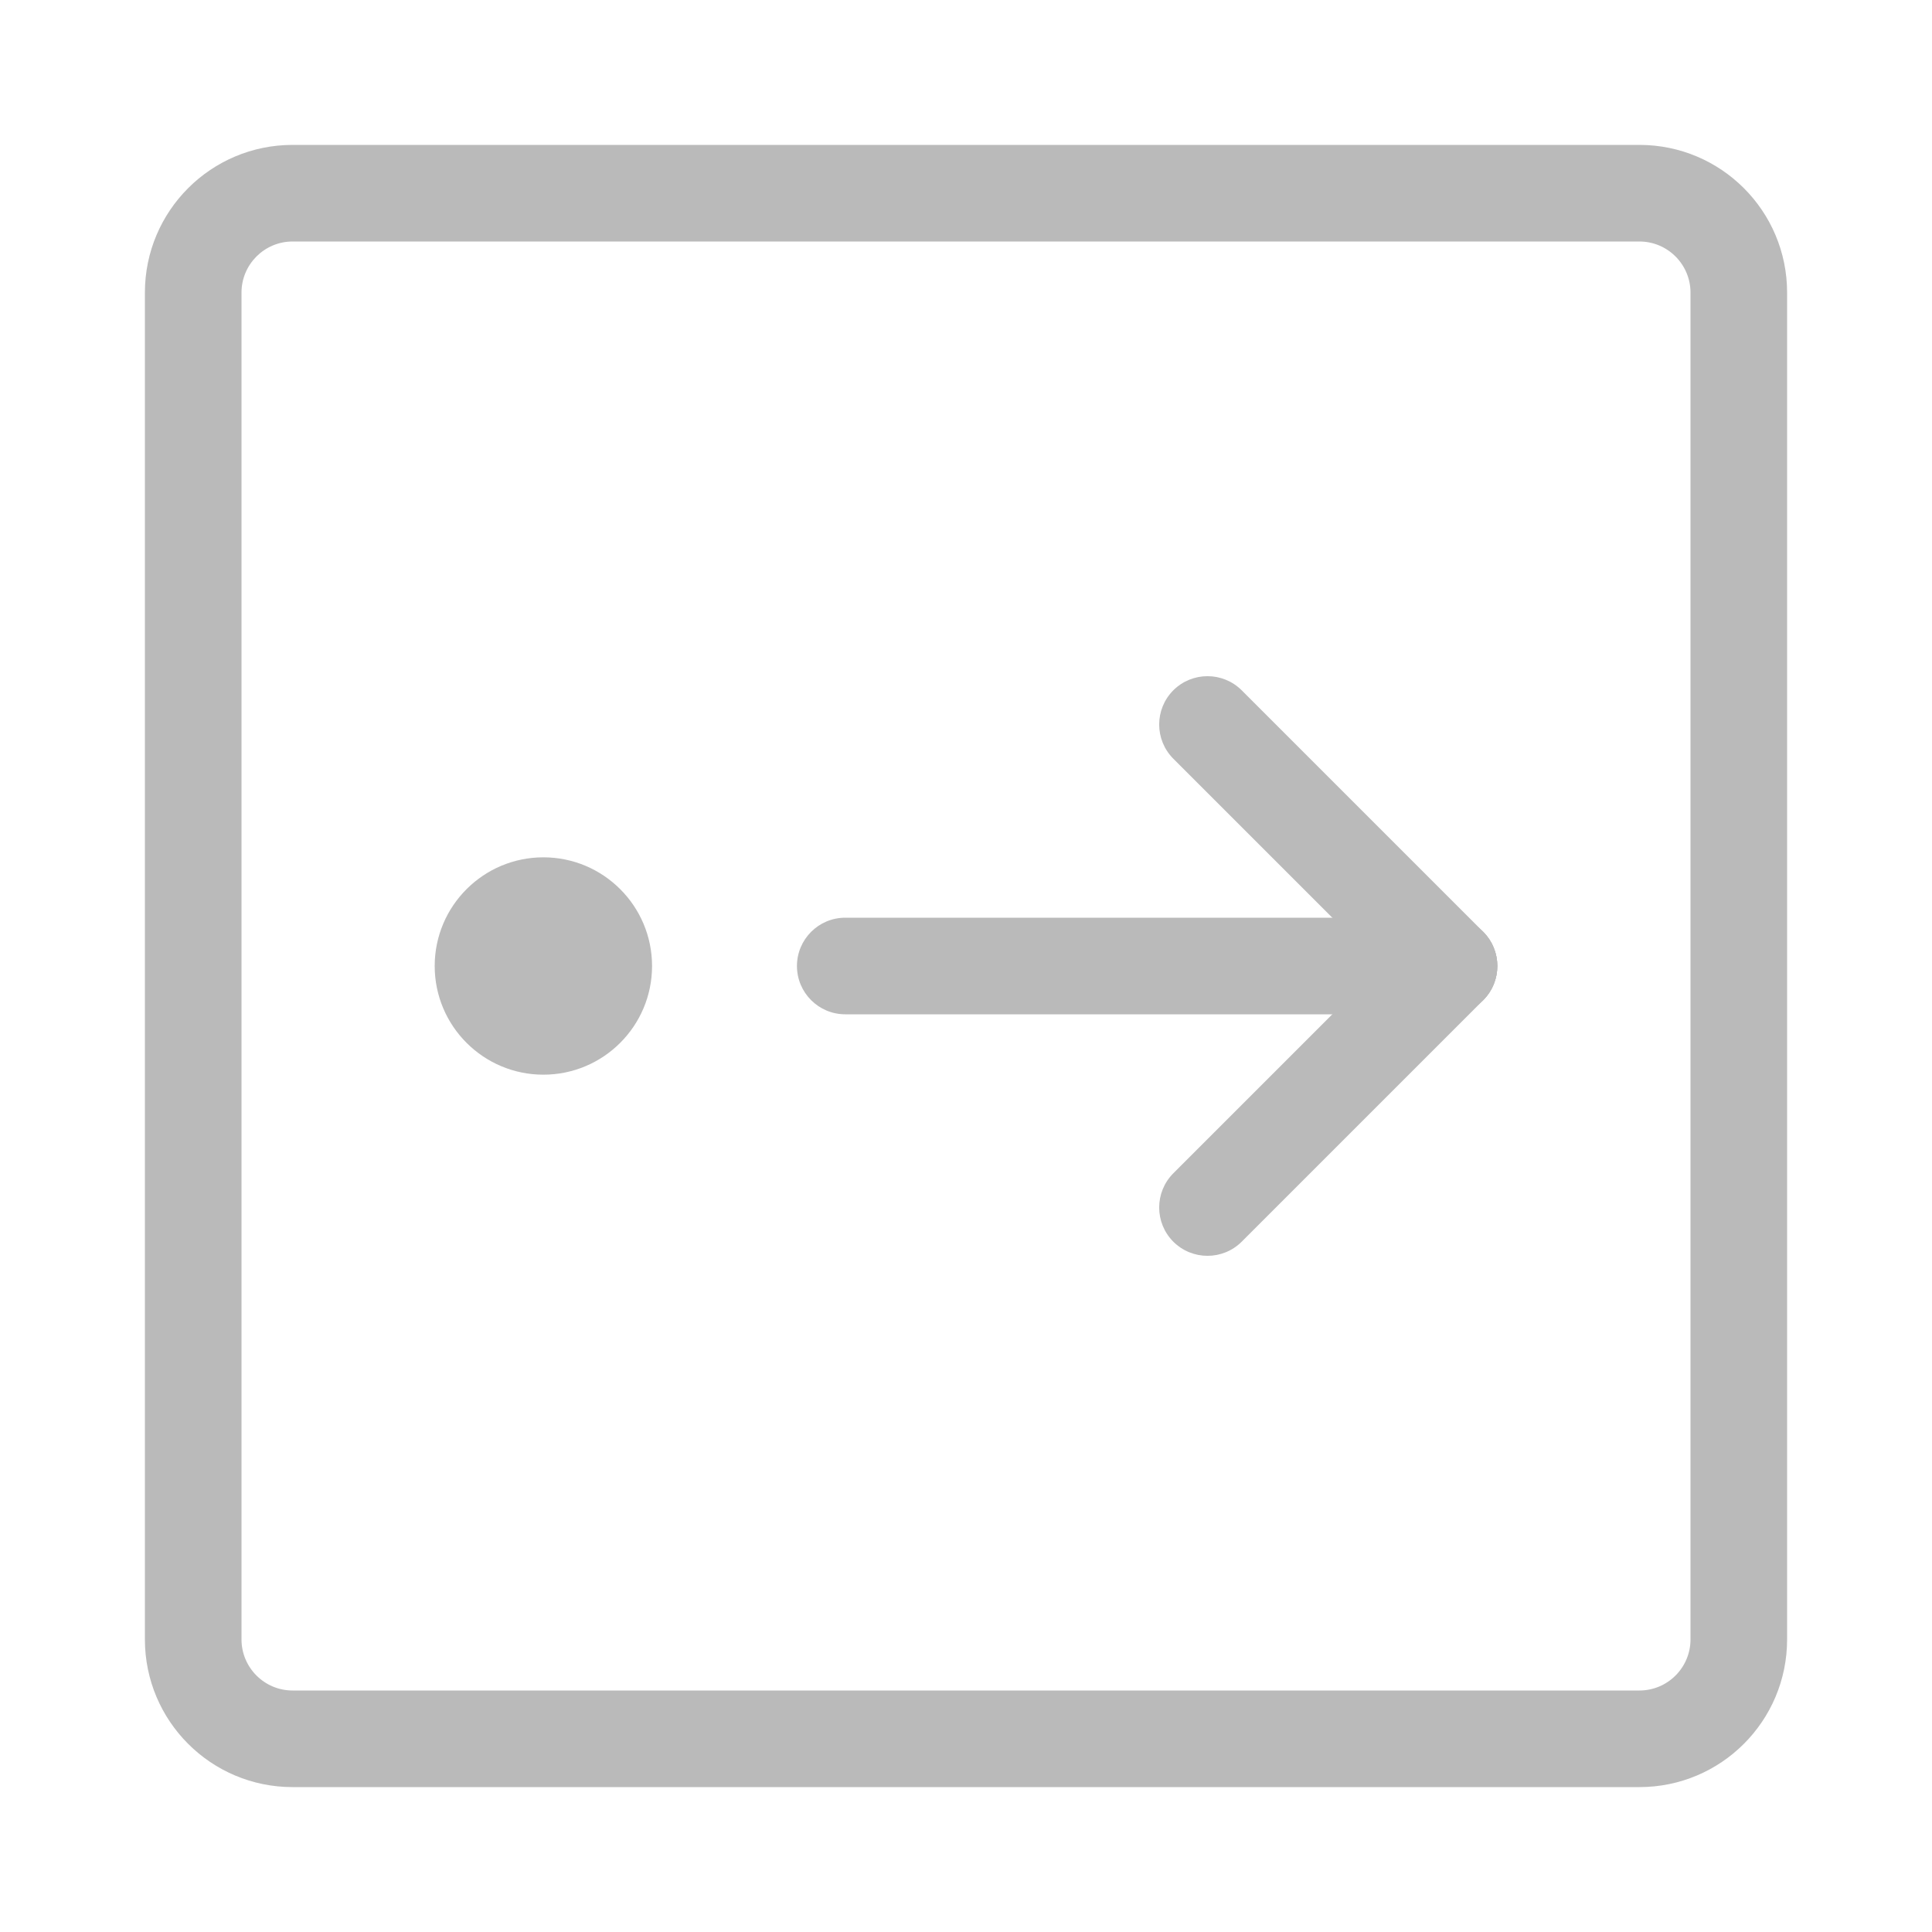
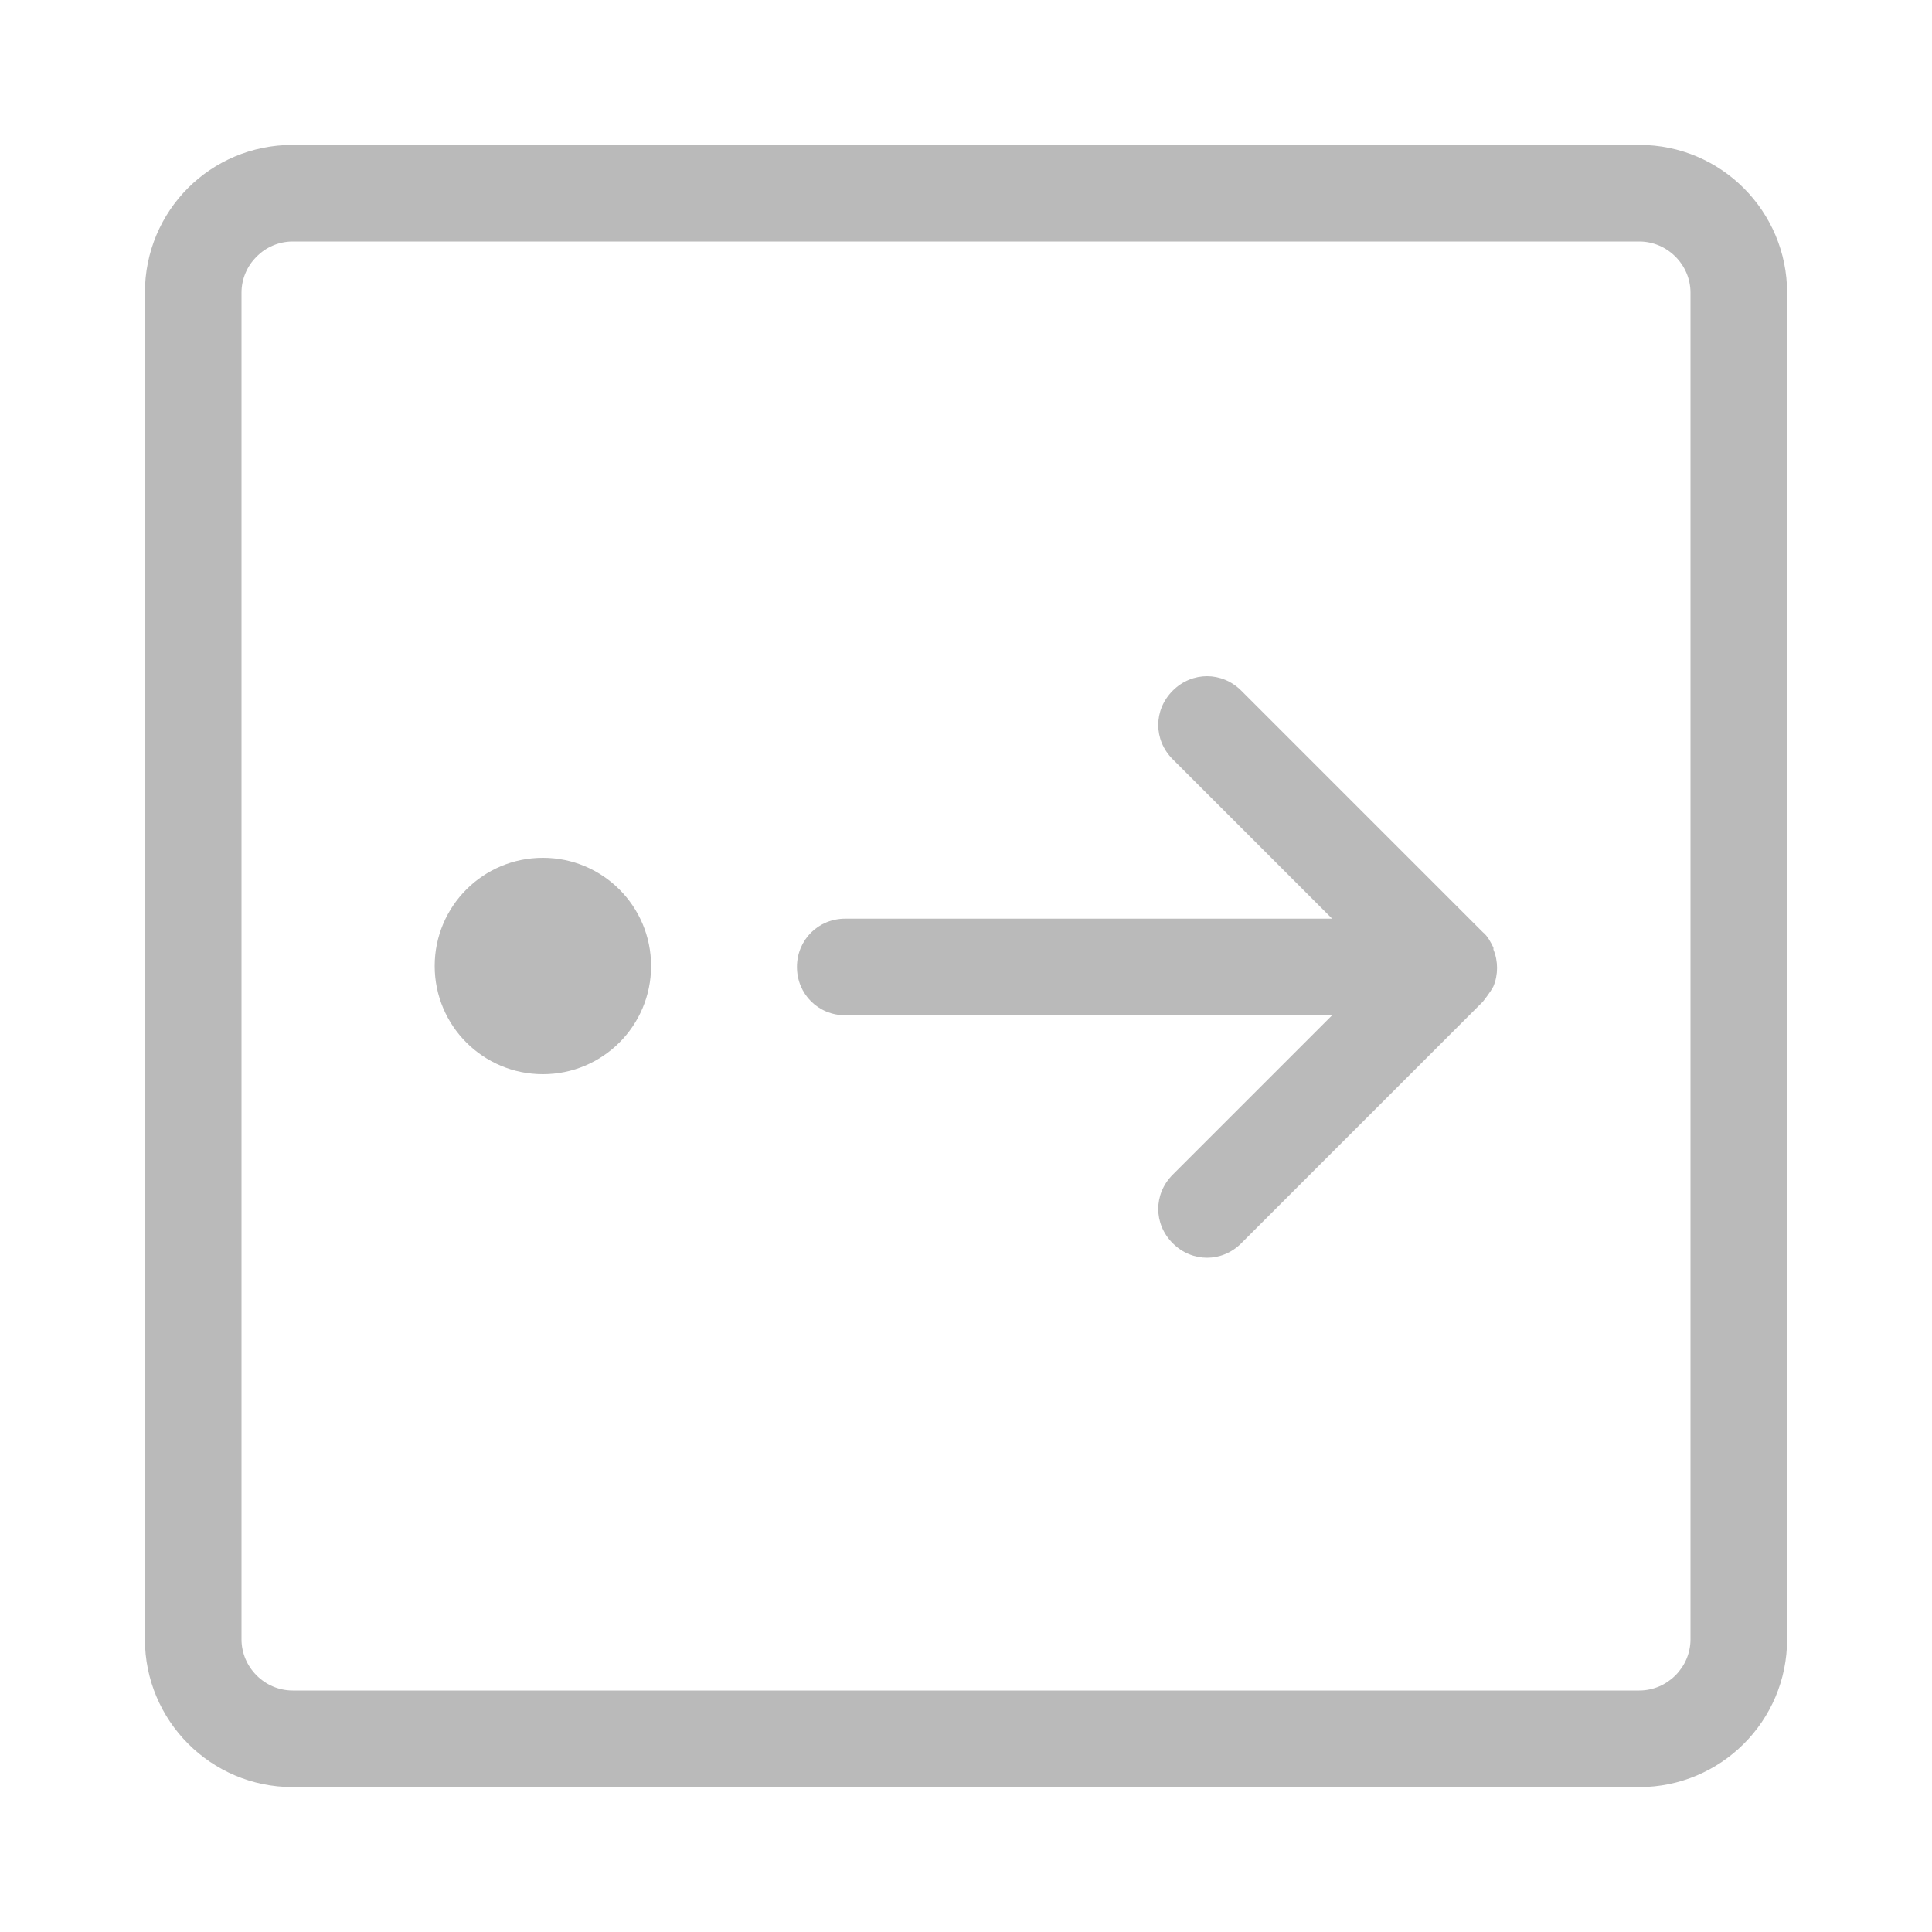
<svg xmlns="http://www.w3.org/2000/svg" width="20" height="20" viewBox="0 0 20 20" fill="none">
-   <path fill-rule="evenodd" clip-rule="evenodd" d="M3.029 2.5C2.737 2.5 2.5 2.737 2.5 3.029V16.971C2.5 17.263 2.737 17.5 3.029 17.5H16.971C17.263 17.5 17.5 17.263 17.5 16.971V3.029C17.5 2.737 17.263 2.5 16.971 2.5H3.029ZM1.5 3.029C1.5 2.184 2.184 1.5 3.029 1.5H16.971C17.816 1.5 18.5 2.184 18.5 3.029V16.971C18.5 17.816 17.816 18.5 16.971 18.5H3.029C2.184 18.5 1.5 17.816 1.5 16.971V3.029Z" fill="#BABABA" />
-   <path fill-rule="evenodd" clip-rule="evenodd" d="M15.5 10C15.5 10.276 15.276 10.5 15 10.5H8.75C8.474 10.5 8.25 10.276 8.25 10C8.25 9.724 8.474 9.5 8.75 9.5H15C15.276 9.5 15.5 9.724 15.5 10Z" fill="#BABABA" />
-   <path fill-rule="evenodd" clip-rule="evenodd" d="M15.354 9.646C15.549 9.842 15.549 10.158 15.354 10.354L12.854 12.854C12.658 13.049 12.342 13.049 12.146 12.854C11.951 12.658 11.951 12.342 12.146 12.146L14.646 9.646C14.842 9.451 15.158 9.451 15.354 9.646Z" fill="#BABABA" />
-   <path fill-rule="evenodd" clip-rule="evenodd" d="M15.354 10.354C15.158 10.549 14.842 10.549 14.646 10.354L12.146 7.854C11.951 7.658 11.951 7.342 12.146 7.146C12.342 6.951 12.658 6.951 12.854 7.146L15.354 9.646C15.549 9.842 15.549 10.158 15.354 10.354Z" fill="#BABABA" />
-   <path d="m 4.5,10 c 0,0.621 0.504,1.125 1.125,1.125 0.621,0 1.125,-0.504 1.125,-1.125 C 6.75,9.379 6.246,8.875 5.625,8.875 5.004,8.875 4.5,9.379 4.5,10 Z" fill="#bababa" />
+   <path fill-rule="evenodd" clip-rule="evenodd" d="M16.97 1.5H3.03C2.18 1.5 1.5 2.18 1.5 3.03V16.97C1.5 17.81 2.18 18.5 3.03 18.5H16.97C17.81 18.5 18.5 17.82 18.5 16.97V3.03C18.5 2.19 17.82 1.5 16.97 1.5ZM17.5 16.97C17.5 17.26 17.26 17.5 16.97 17.5H3.03C2.74 17.5 2.5 17.26 2.5 16.97V3.03C2.5 2.74 2.74 2.5 3.03 2.5H16.97C17.26 2.5 17.5 2.74 17.5 3.03V16.97Z" fill="#BABABA" />
+   <path fill-rule="evenodd" clip-rule="evenodd" d="M15.46 9.81C15.43 9.75 15.4 9.69 15.35 9.65L12.85 7.15C12.65 6.95 12.34 6.95 12.14 7.15C11.94 7.35 11.94 7.66 12.14 7.86L13.79 9.51H8.75C8.47 9.51 8.25 9.73 8.25 10.01C8.25 10.29 8.47 10.51 8.75 10.51H13.79L12.14 12.16C11.94 12.36 11.94 12.67 12.14 12.87C12.34 13.07 12.65 13.07 12.85 12.87L15.35 10.37C15.35 10.37 15.43 10.27 15.46 10.21C15.51 10.09 15.51 9.95 15.46 9.83V9.81Z" fill="#BABABA" />
+   <path d="M5.62 11.12C6.239 11.12 6.74 10.619 6.74 10C6.74 9.381 6.239 8.88 5.62 8.88C5.001 8.88 4.5 9.381 4.5 10C4.5 10.619 5.001 11.12 5.62 11.12Z" fill="#BABABA" />
</svg>
